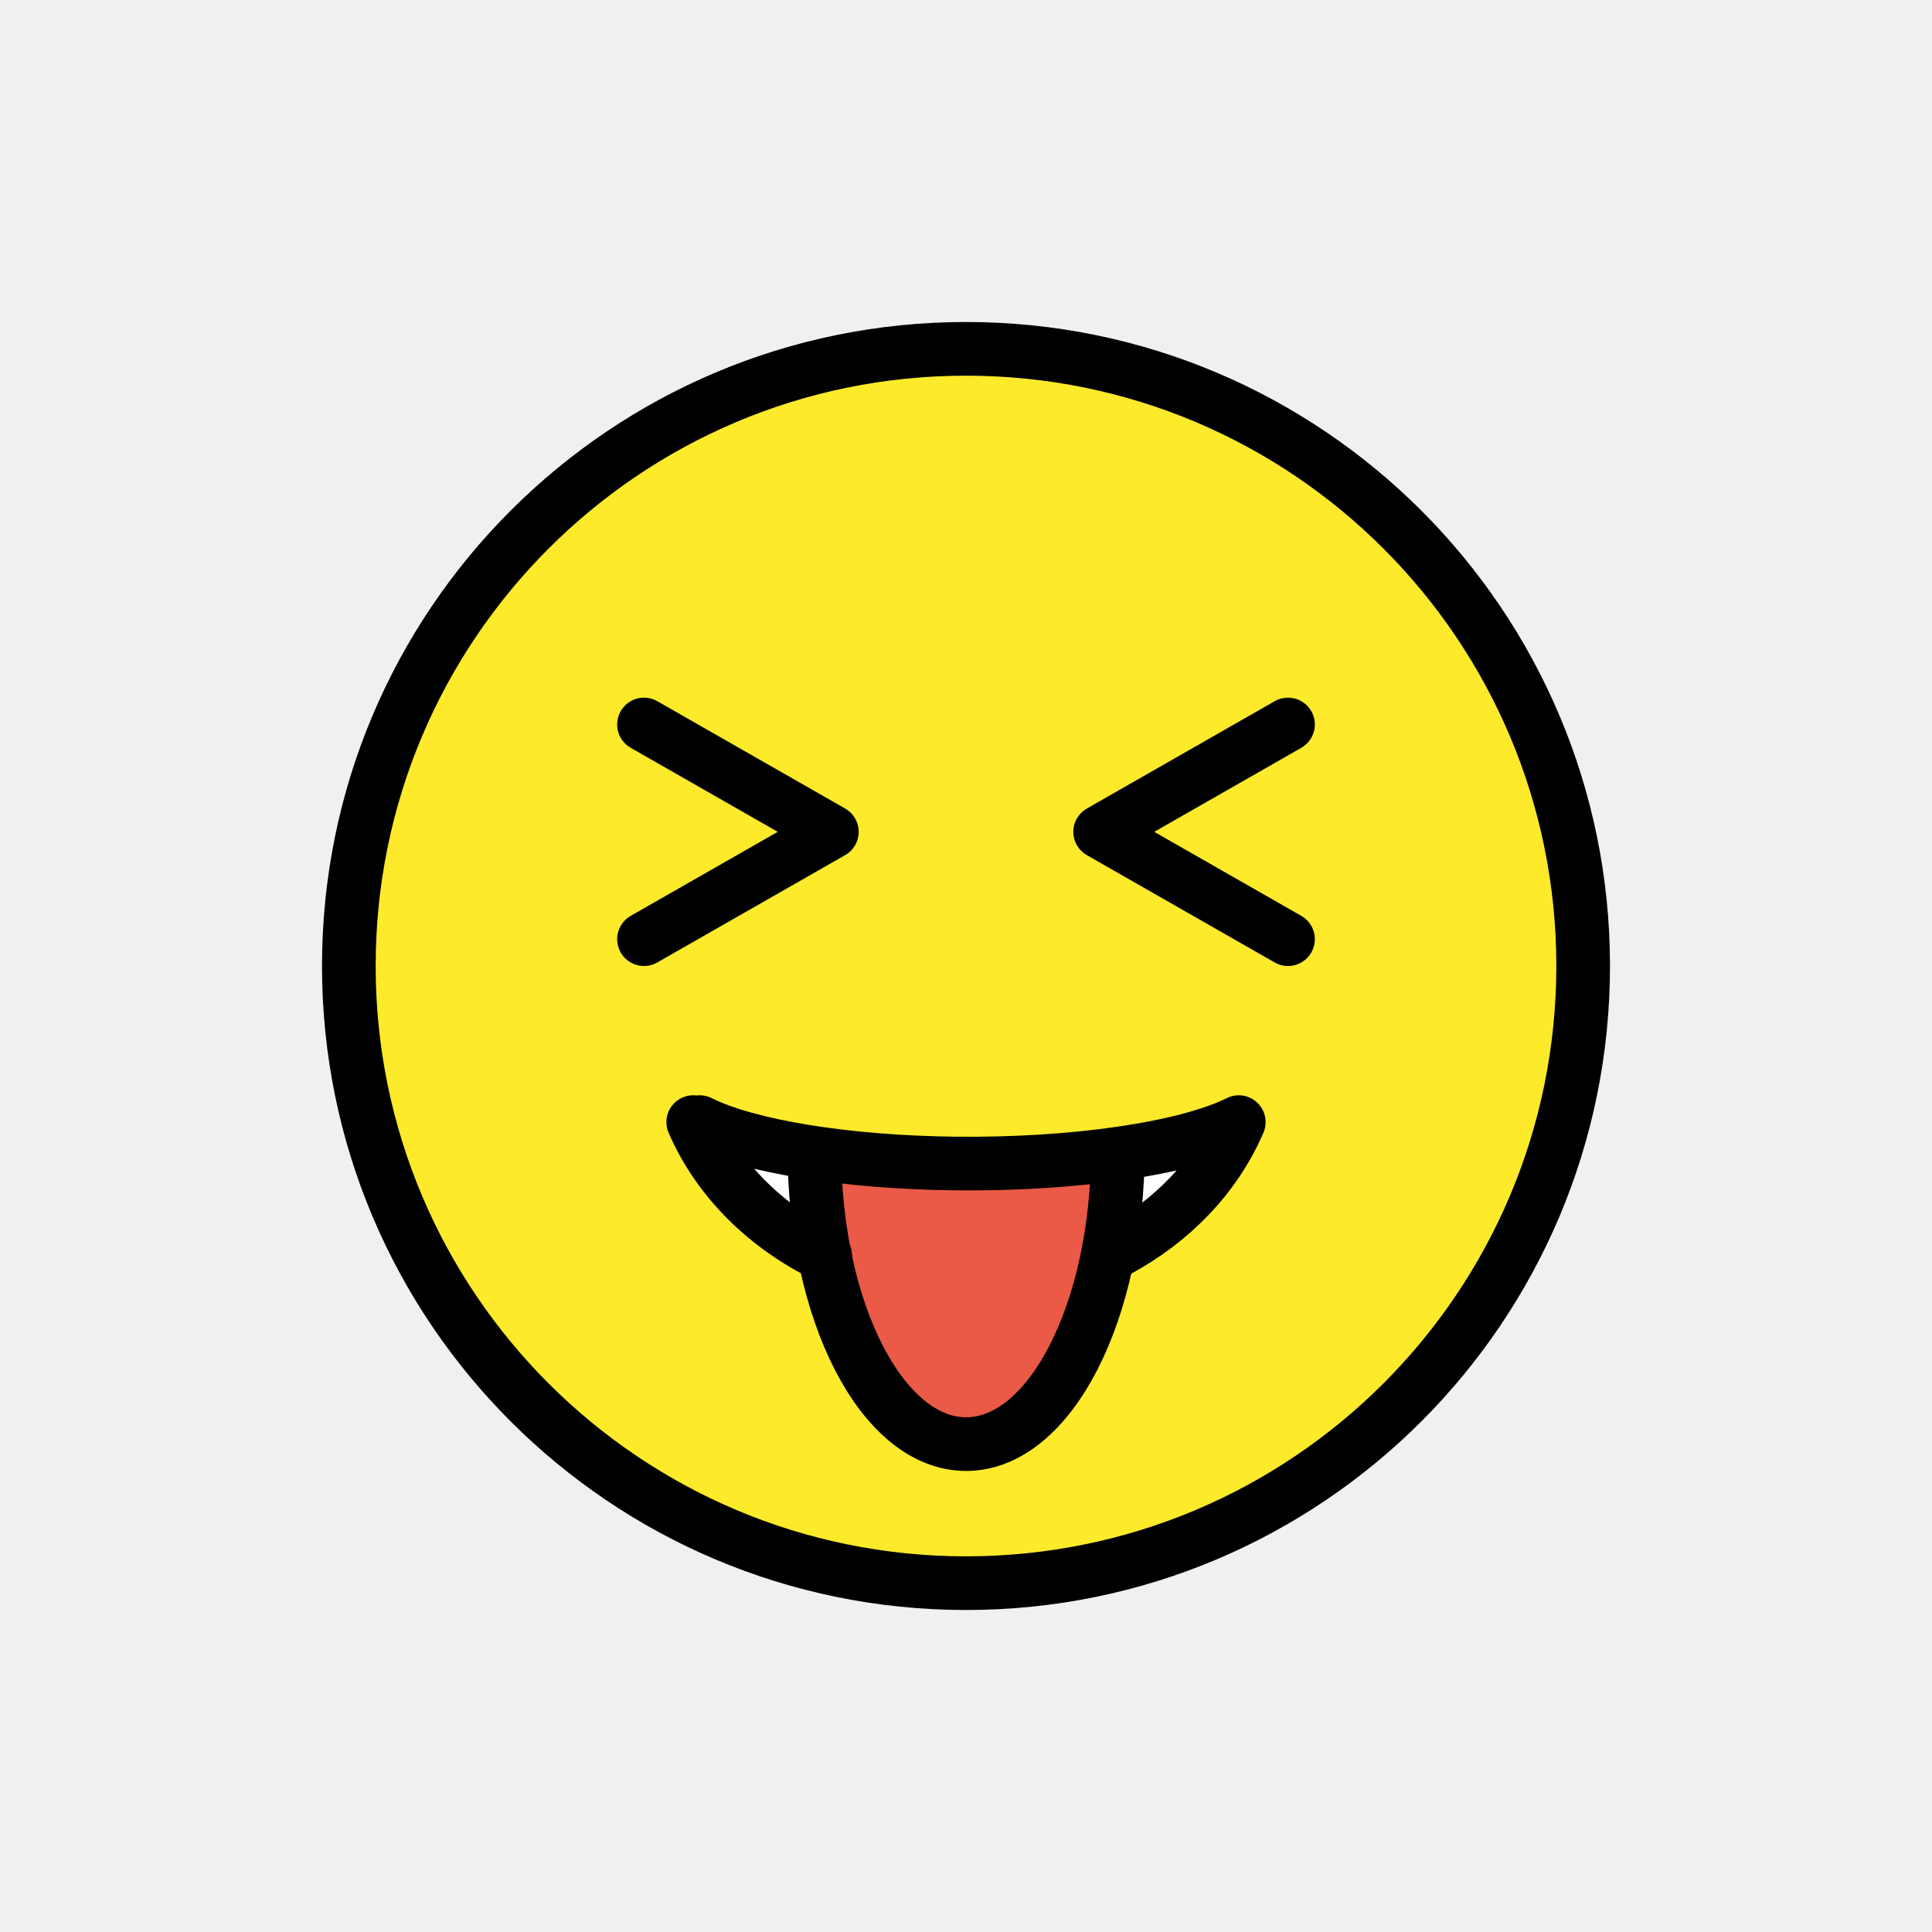
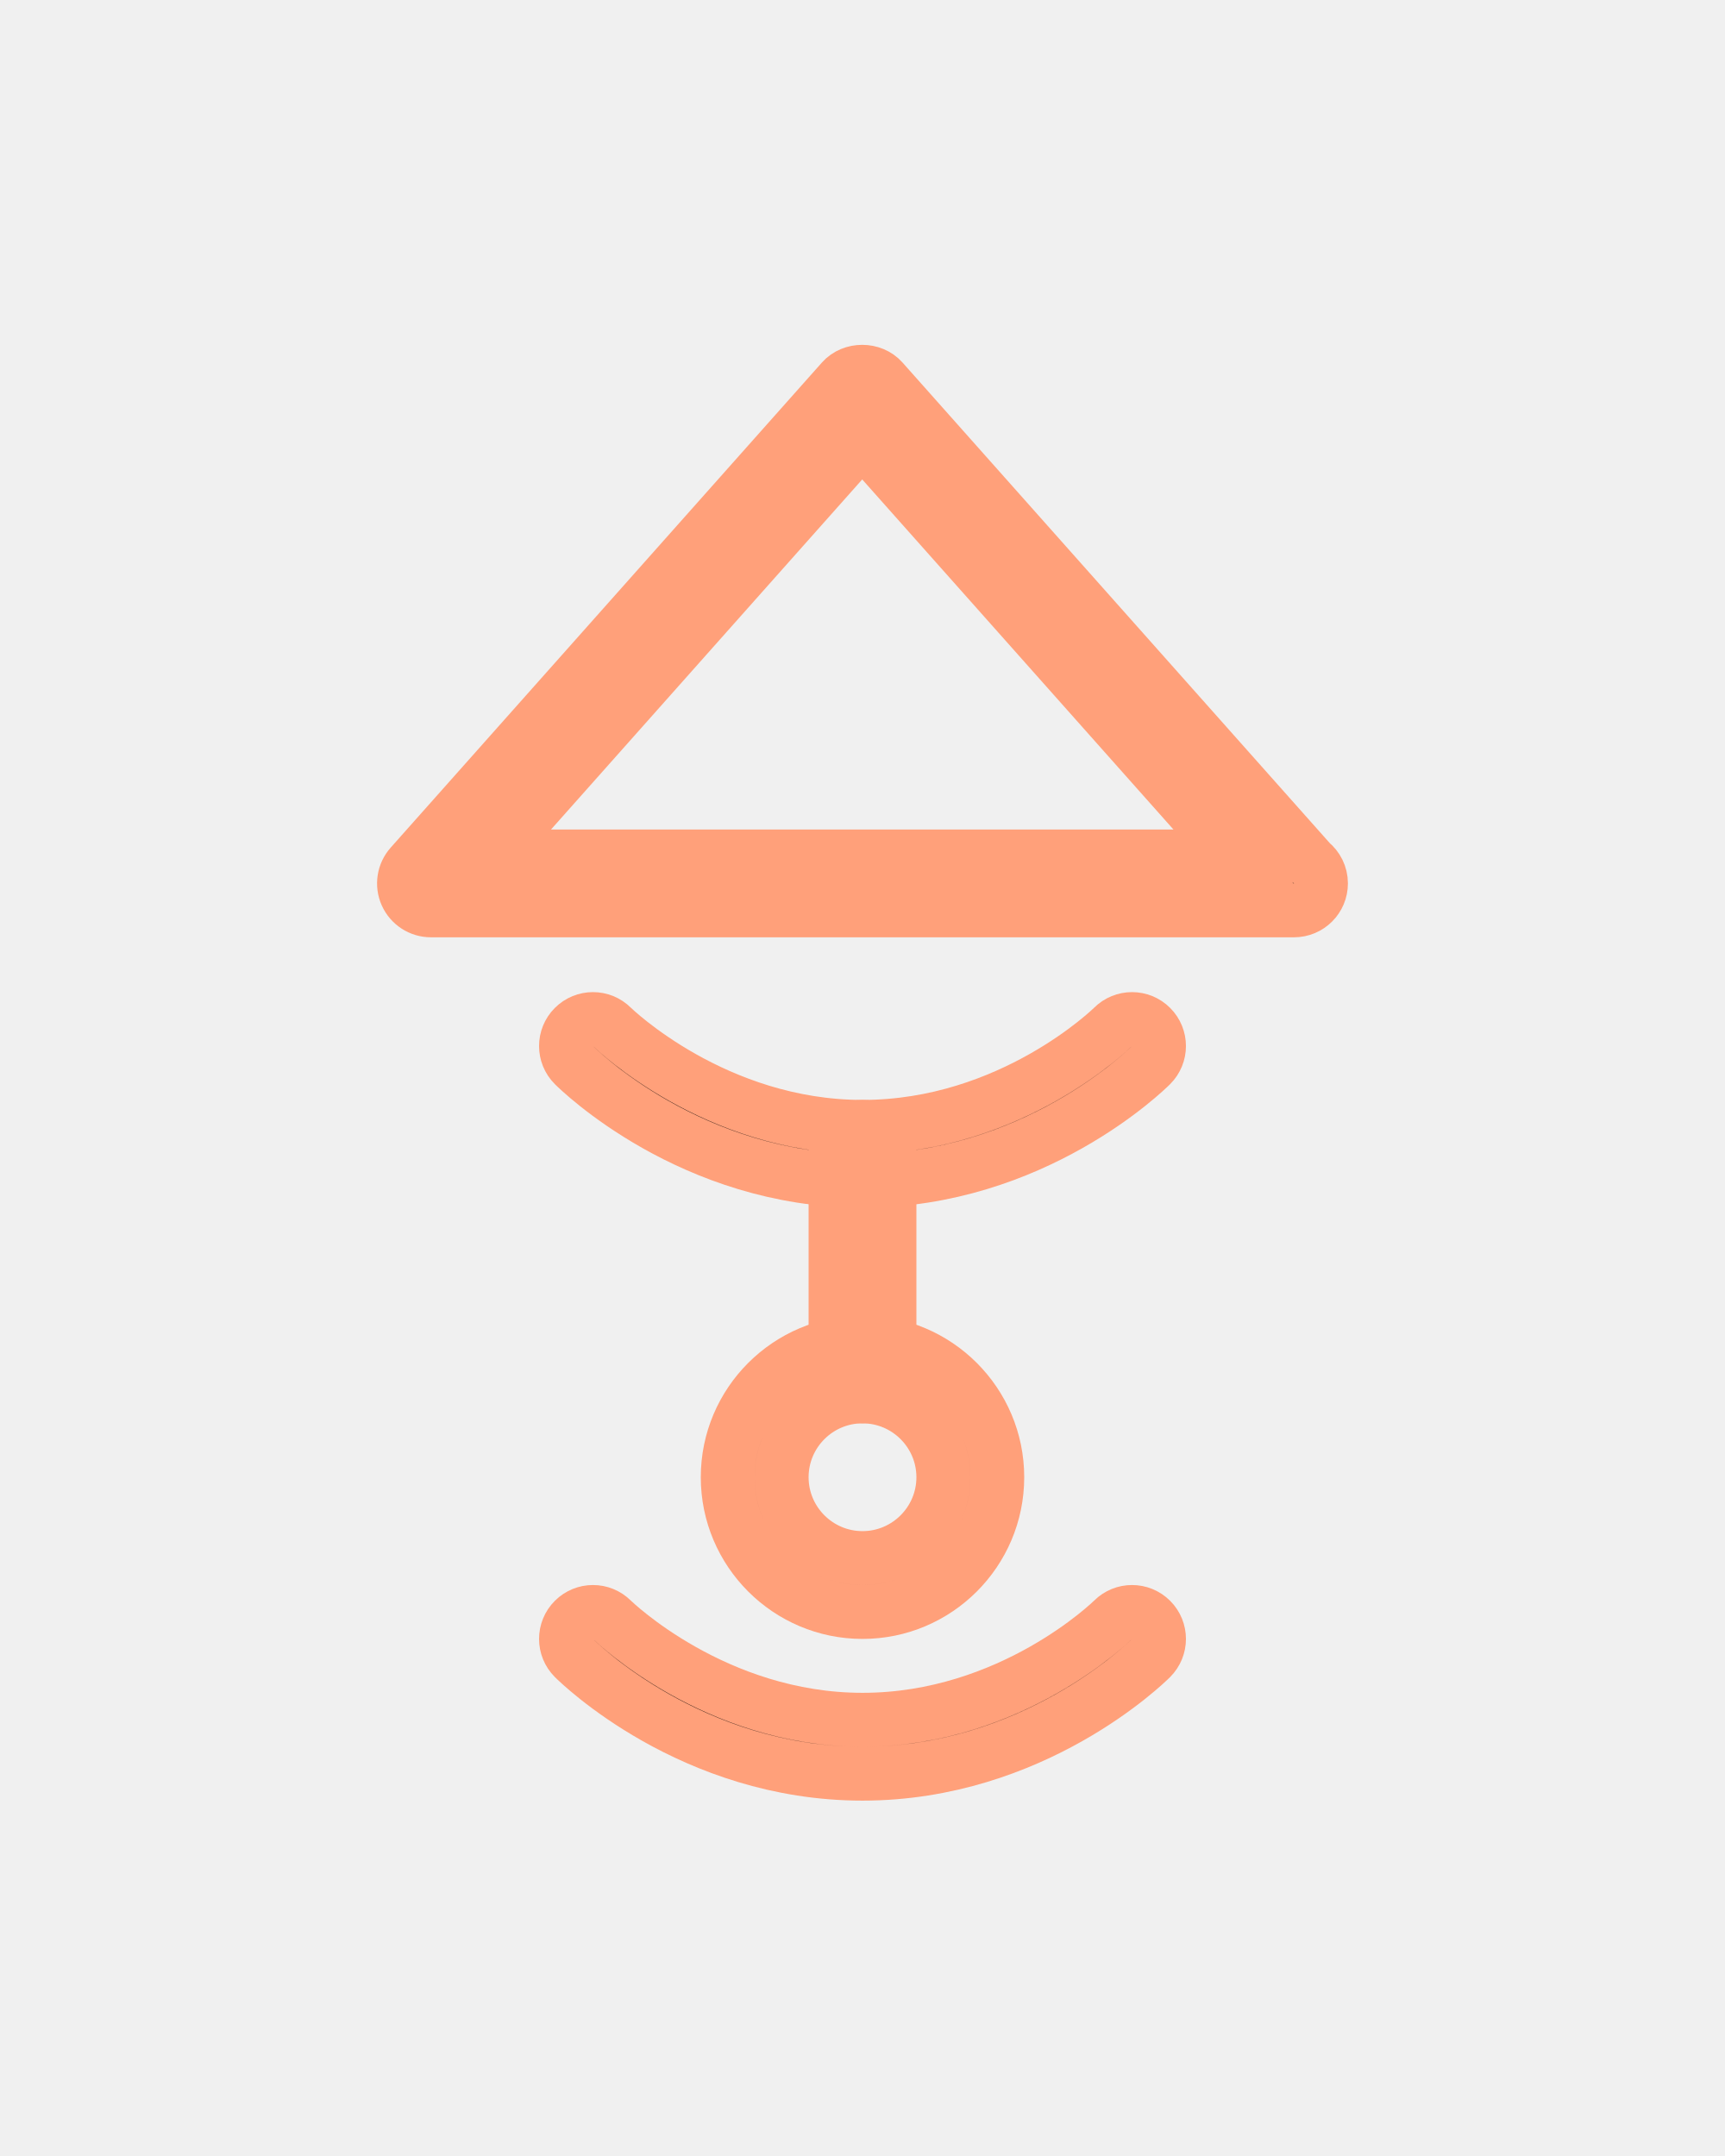
- <svg xmlns="http://www.w3.org/2000/svg" id="emoji" viewBox="0 0 72 72">
-   <g id="color">
-     <path fill="#FCEA2B" d="M36,13c-12.682,0-23,10.318-23,23c0,12.682,10.318,23,23,23c12.682,0,23-10.318,23-23 C59,23.318,48.682,13,36,13z" />
-     <path fill="#FFFFFF" d="M41.668,46.593c2.018-1.089,3.628-2.751,4.497-4.775c-1.985,0.985-6.159,1.593-10.575,1.543 c-4.055-0.046-7.712-0.641-9.517-1.543h-0.238c0.939,2.165,2.718,3.899,4.917,4.973" />
-     <path fill="#EA5A47" d="M41.577,42.818c0,6.075-2.532,11-5.656,11c-3.124,0-5.656-4.925-5.656-11" />
-   </g>
-   <g id="hair" />
-   <g id="skin" />
-   <g id="skin-shadow" />
-   <g id="line">
-     <circle cx="36" cy="36" r="23" fill="none" stroke="#000000" stroke-miterlimit="10" stroke-width="2" />
-     <path fill="none" stroke="#000000" stroke-linecap="round" stroke-linejoin="round" stroke-miterlimit="10" stroke-width="2" d="M24,27c2.333,1.333,4.667,2.667,7,4c-2.333,1.333-4.667,2.667-7,4" />
-     <path fill="none" stroke="#000000" stroke-linecap="round" stroke-linejoin="round" stroke-miterlimit="10" stroke-width="2" d="M48,27c-2.333,1.333-4.667,2.667-7,4c2.333,1.333,4.667,2.667,7,4" />
-     <path fill="none" stroke="#000000" stroke-linecap="round" stroke-linejoin="round" stroke-miterlimit="10" stroke-width="2" d="M30.752,46.791c-2.199-1.074-3.978-2.808-4.917-4.973 M46.165,41.818c-0.869,2.023-2.479,3.685-4.497,4.775 M26.073,41.818c1.806,0.902,5.463,1.496,9.517,1.543c4.416,0.051,8.59-0.557,10.575-1.543" />
-     <path fill="none" stroke="#000000" stroke-linejoin="round" stroke-miterlimit="10" stroke-width="2" d="M41.66,42.818 c0,6.075-2.532,11-5.656,11s-5.656-4.925-5.656-11" />
+ <svg xmlns="http://www.w3.org/2000/svg" version="1.1" x="0px" y="0px" viewBox="0 0 64 80" enable-background="new 0 0 64 64" xml:space="preserve" id="svg2706">
+   <defs id="defs2710" />
+   <g id="g2704">
+     <g id="g2686" transform="translate(-0.01050774,6.779661)" style="stroke:#ffa07a;stroke-opacity:1">
+       <path d="M 48.02,27 C 48.014,27 48.006,26.999 48,27 H 16 c -0.394,0 -0.751,-0.231 -0.912,-0.59 -0.161,-0.359 -0.097,-0.78 0.165,-1.074 l 16,-18 c 0.379,-0.427 1.115,-0.427 1.494,0 l 15.895,17.881 c 0.23,0.183 0.378,0.466 0.378,0.783 0,0.552 -0.448,1 -1,1 z M 18.227,25 H 45.774 L 32,9.505 Z" stroke="#000000" stroke-width="2" id="path2684" style="stroke:#ffa07a;stroke-opacity:1" />
+     </g>
+     <g id="g2690" transform="translate(0,8.813559)" style="stroke:#ffa07a;stroke-opacity:1">
+       <path d="m 32,35 c -6.341,0 -10.532,-4.118 -10.707,-4.293 -0.391,-0.391 -0.391,-1.023 0,-1.414 0.391,-0.391 1.022,-0.391 1.413,-10e-4 C 22.769,29.354 26.528,33 32,33 c 5.521,0 9.256,-3.67 9.293,-3.707 0.391,-0.391 1.023,-0.391 1.414,0 0.391,0.391 0.391,1.023 0,1.414 C 42.532,30.882 38.341,35 32,35 Z" stroke="#000000" stroke-width="2" id="path2688" style="stroke:#ffa07a;stroke-opacity:1" />
+     </g>
+     <g id="g2694" transform="translate(0,8.813559)" style="stroke:#ffa07a;stroke-opacity:1">
+       <path d="m 32,57 c -6.341,0 -10.532,-4.118 -10.707,-4.293 -0.391,-0.391 -0.391,-1.023 0,-1.414 0.391,-0.391 1.022,-0.391 1.413,-10e-4 C 22.769,51.354 26.528,55 32,55 c 5.521,0 9.256,-3.67 9.293,-3.707 0.391,-0.391 1.023,-0.391 1.414,0 0.391,0.391 0.391,1.023 0,1.414 C 42.532,52.882 38.341,57 32,57 Z" stroke="#000000" stroke-width="2" id="path2692" style="stroke:#ffa07a;stroke-opacity:1" />
+     </g>
+     <g id="g2698" transform="translate(0,8.813559)" style="stroke:#ffa07a;stroke-opacity:1">
+       <path d="m 32,51 c -2.757,0 -5,-2.243 -5,-5 0,-2.757 2.243,-5 5,-5 2.757,0 5,2.243 5,5 0,2.757 -2.243,5 -5,5 z m 0,-8 c -1.654,0 -3,1.346 -3,3 0,1.654 1.346,3 3,3 1.654,0 3,-1.346 3,-3 0,-1.654 -1.346,-3 -3,-3 z" stroke="#000000" stroke-width="2" id="path2696" style="stroke:#ffa07a;stroke-opacity:1" />
+     </g>
+     <g id="g2702" transform="translate(0,8.813559)" style="stroke:#ffa07a;stroke-opacity:1">
+       <path d="m 32,43 c -0.553,0 -1,-0.448 -1,-1 v -8 c 0,-0.552 0.447,-1 1,-1 0.553,0 1,0.448 1,1 v 8 c 0,0.552 -0.447,1 -1,1 z" stroke="#000000" stroke-width="2" id="path2700" style="stroke:#ffa07a;stroke-opacity:1" />
+     </g>
  </g>
</svg>
